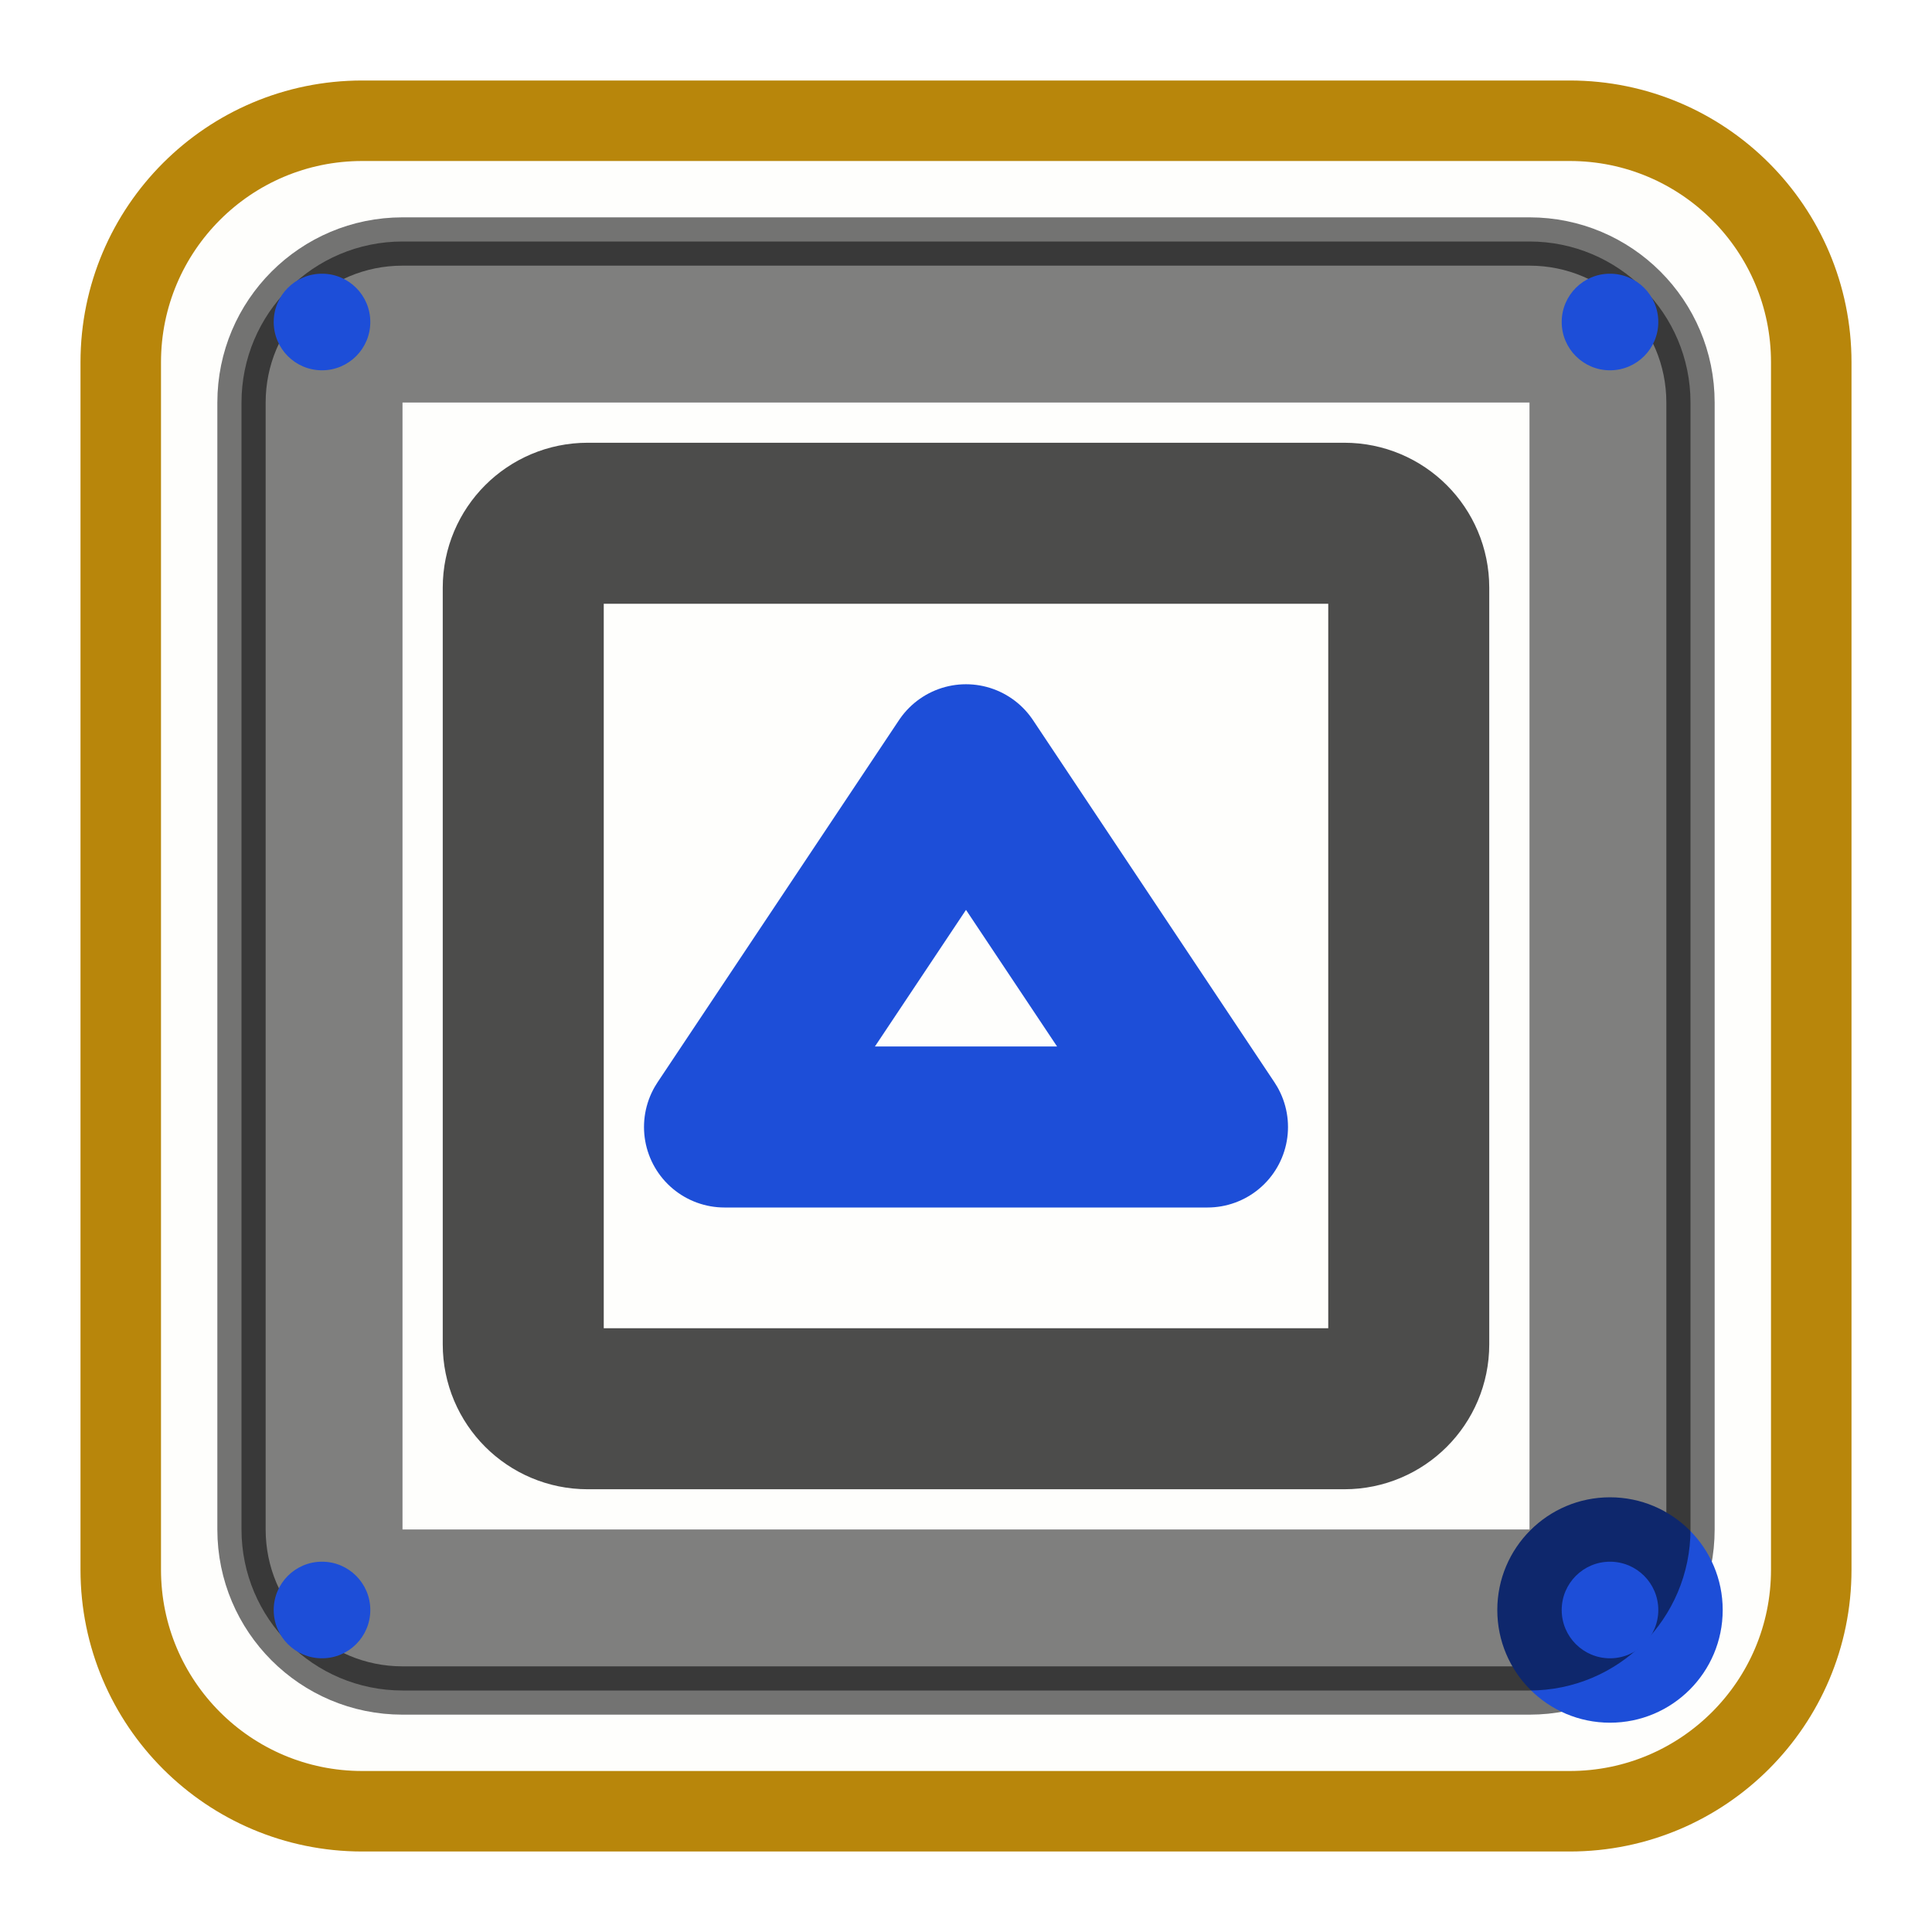
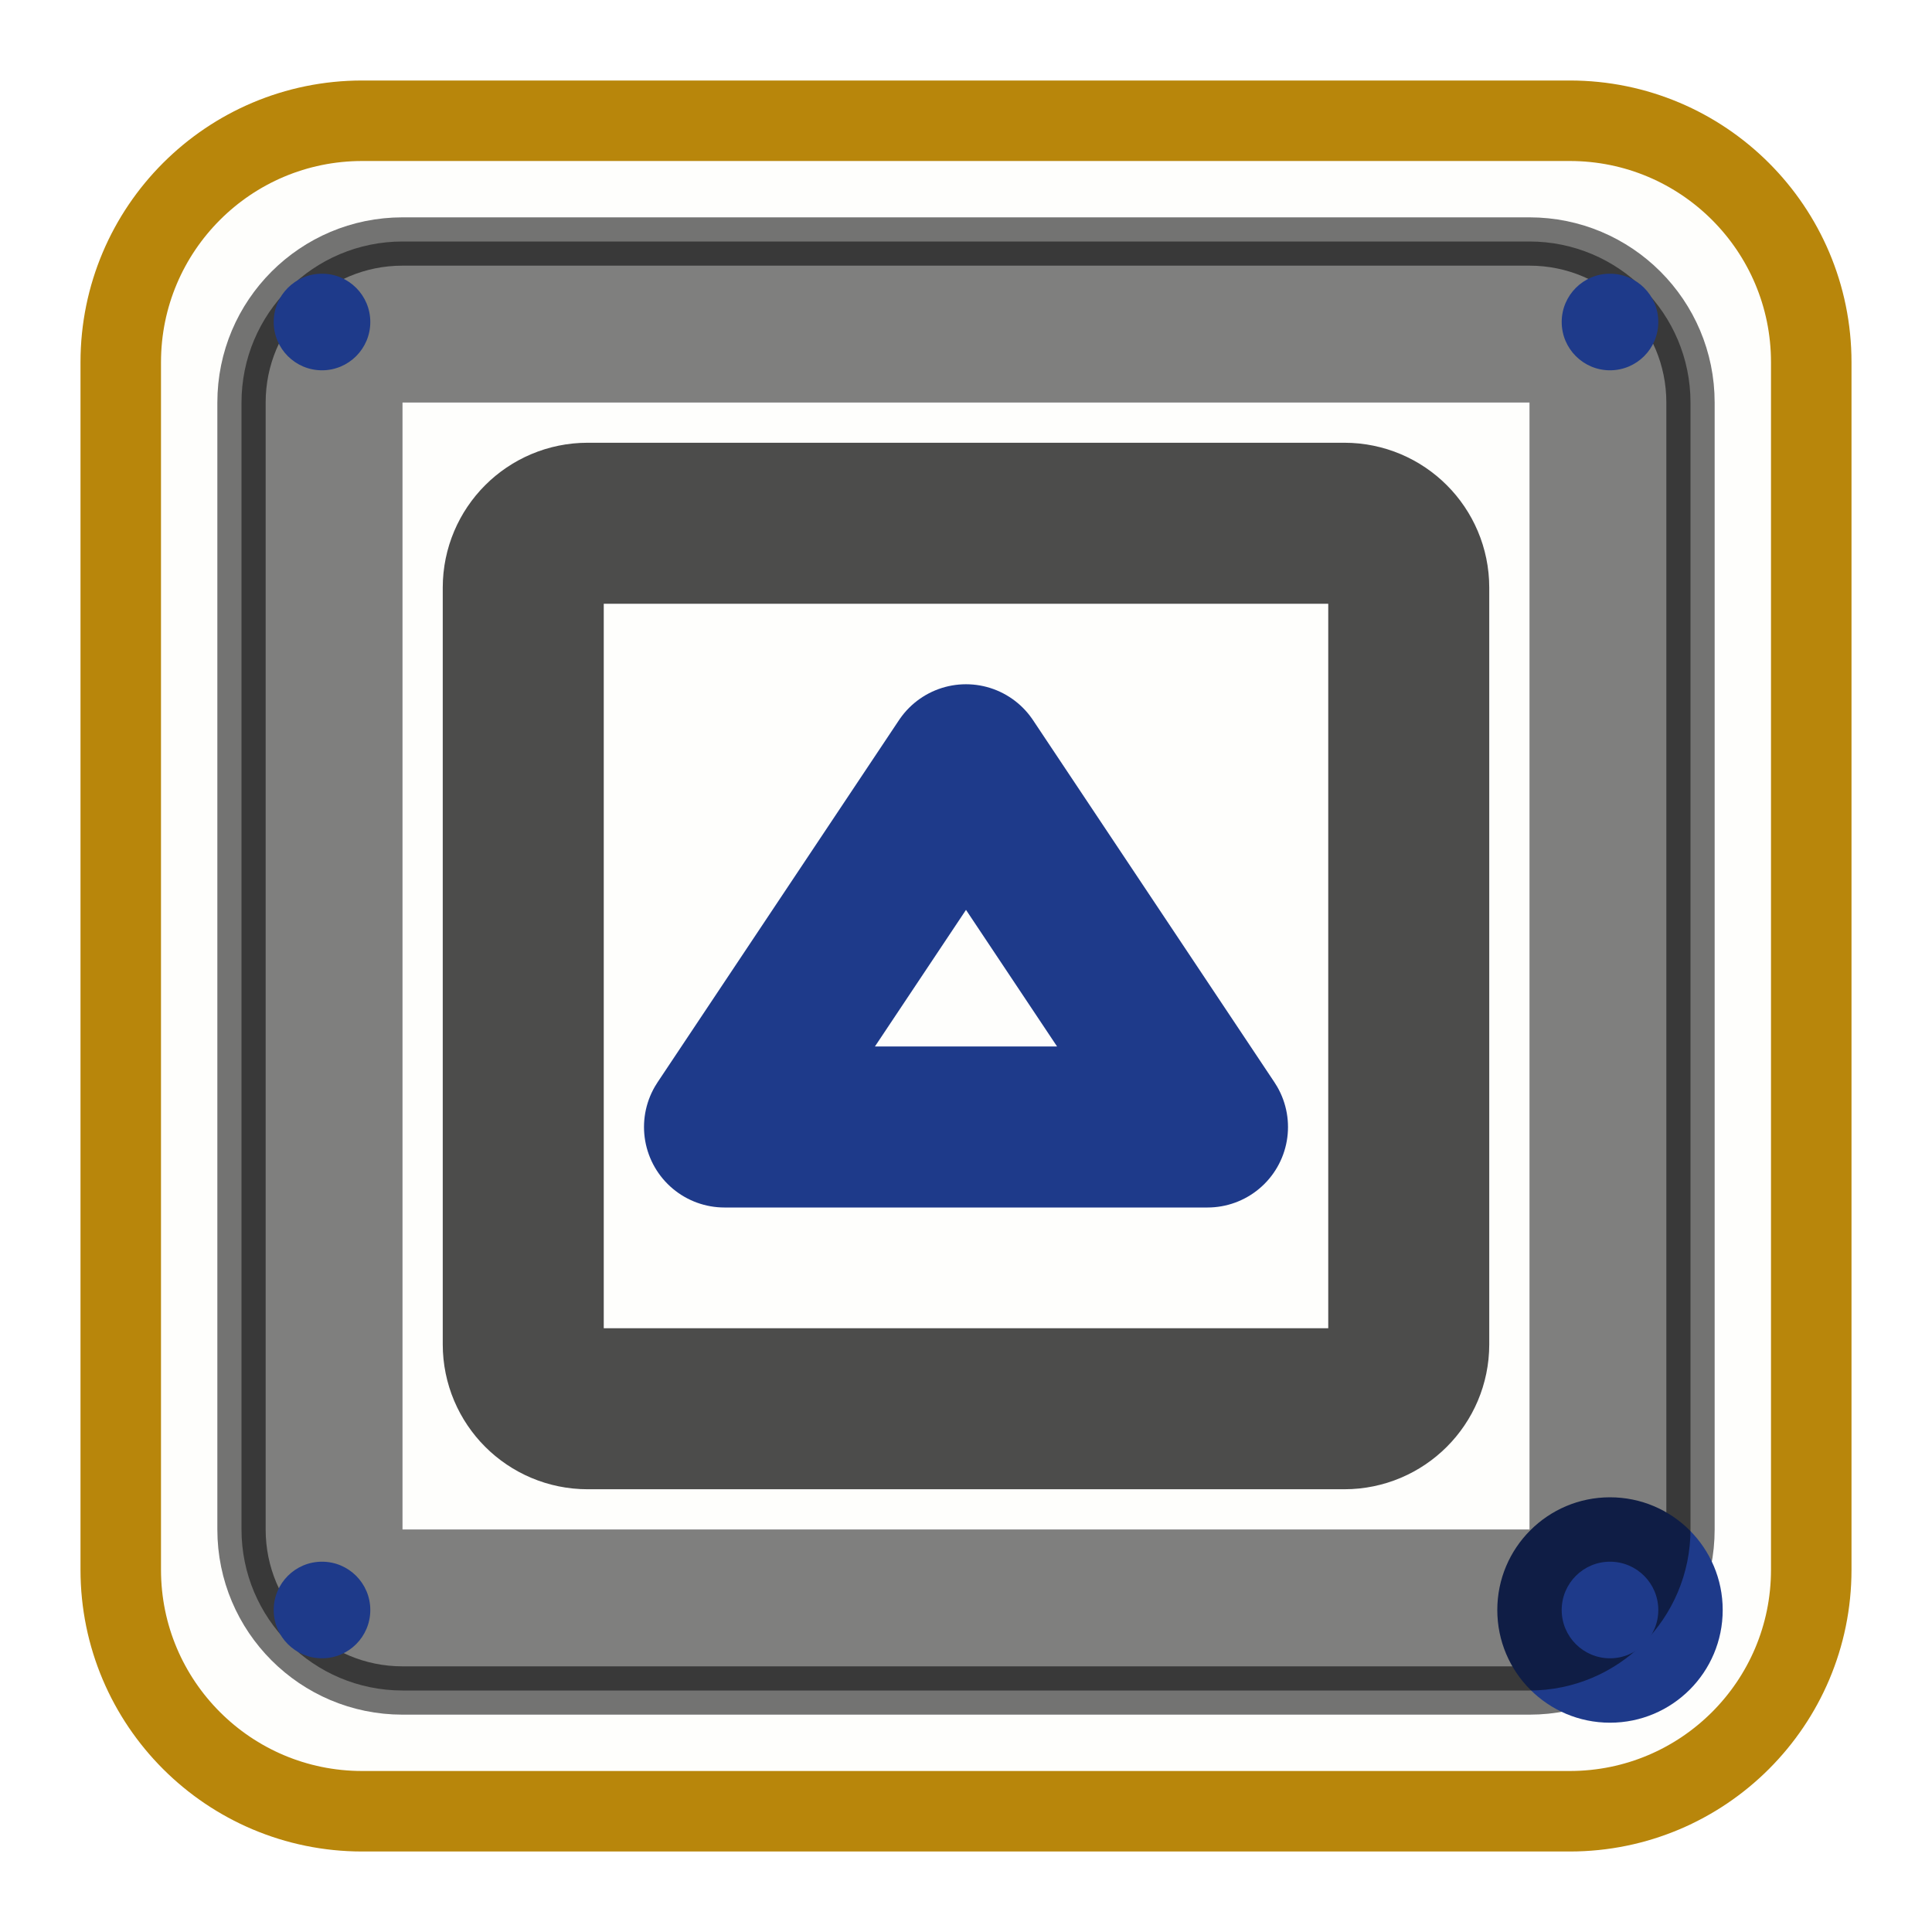
<svg xmlns="http://www.w3.org/2000/svg" viewBox="0 0 24 24" fill="none" stroke="#1f2937" stroke-width="2" stroke-linecap="round" stroke-linejoin="round" role="img" aria-labelledby="t">
  <rect x="1.5" y="1.5" width="21" height="21" rx="3" fill="#f5e9c8" fill-opacity="0.06" stroke="#b8860b" stroke-width="1" />
  <rect x="3" y="3" width="18" height="18" rx="2" fill="none" stroke="currentColor" stroke-width="0.6" stroke-opacity="0.55" />
-   <circle cx="20" cy="20" r="1.4" fill="#1d4ed8" stroke="none" />
+   <circle cx="20" cy="20" r="1.4" fill="#1e3a8a" stroke="none" />
  <rect x="4" y="4" width="16" height="16" rx="1" stroke="currentColor" fill="none" stroke-opacity="0.5" />
  <rect x="6.5" y="6.5" width="11" height="11" rx="0.8" stroke="currentColor" fill="none" stroke-opacity="0.7" />
-   <path d="M12 9.5 L15 14 L9 14 Z" stroke="#1d4ed8" fill="none" />
-   <circle cx="4" cy="4" r="0.6" fill="#1d4ed8" stroke="none" />
-   <circle cx="20" cy="4" r="0.6" fill="#1d4ed8" stroke="none" />
-   <circle cx="4" cy="20" r="0.6" fill="#1d4ed8" stroke="none" />
-   <circle cx="20" cy="20" r="0.6" fill="#1d4ed8" stroke="none" />
+   <path d="M12 9.5 L15 14 L9 14 Z" stroke="#1e3a8a" fill="none" />
+   <circle cx="4" cy="4" r="0.6" fill="#1e3a8a" stroke="none" />
+   <circle cx="20" cy="4" r="0.6" fill="#1e3a8a" stroke="none" />
+   <circle cx="4" cy="20" r="0.6" fill="#1e3a8a" stroke="none" />
+   <circle cx="20" cy="20" r="0.6" fill="#1e3a8a" stroke="none" />
</svg>
